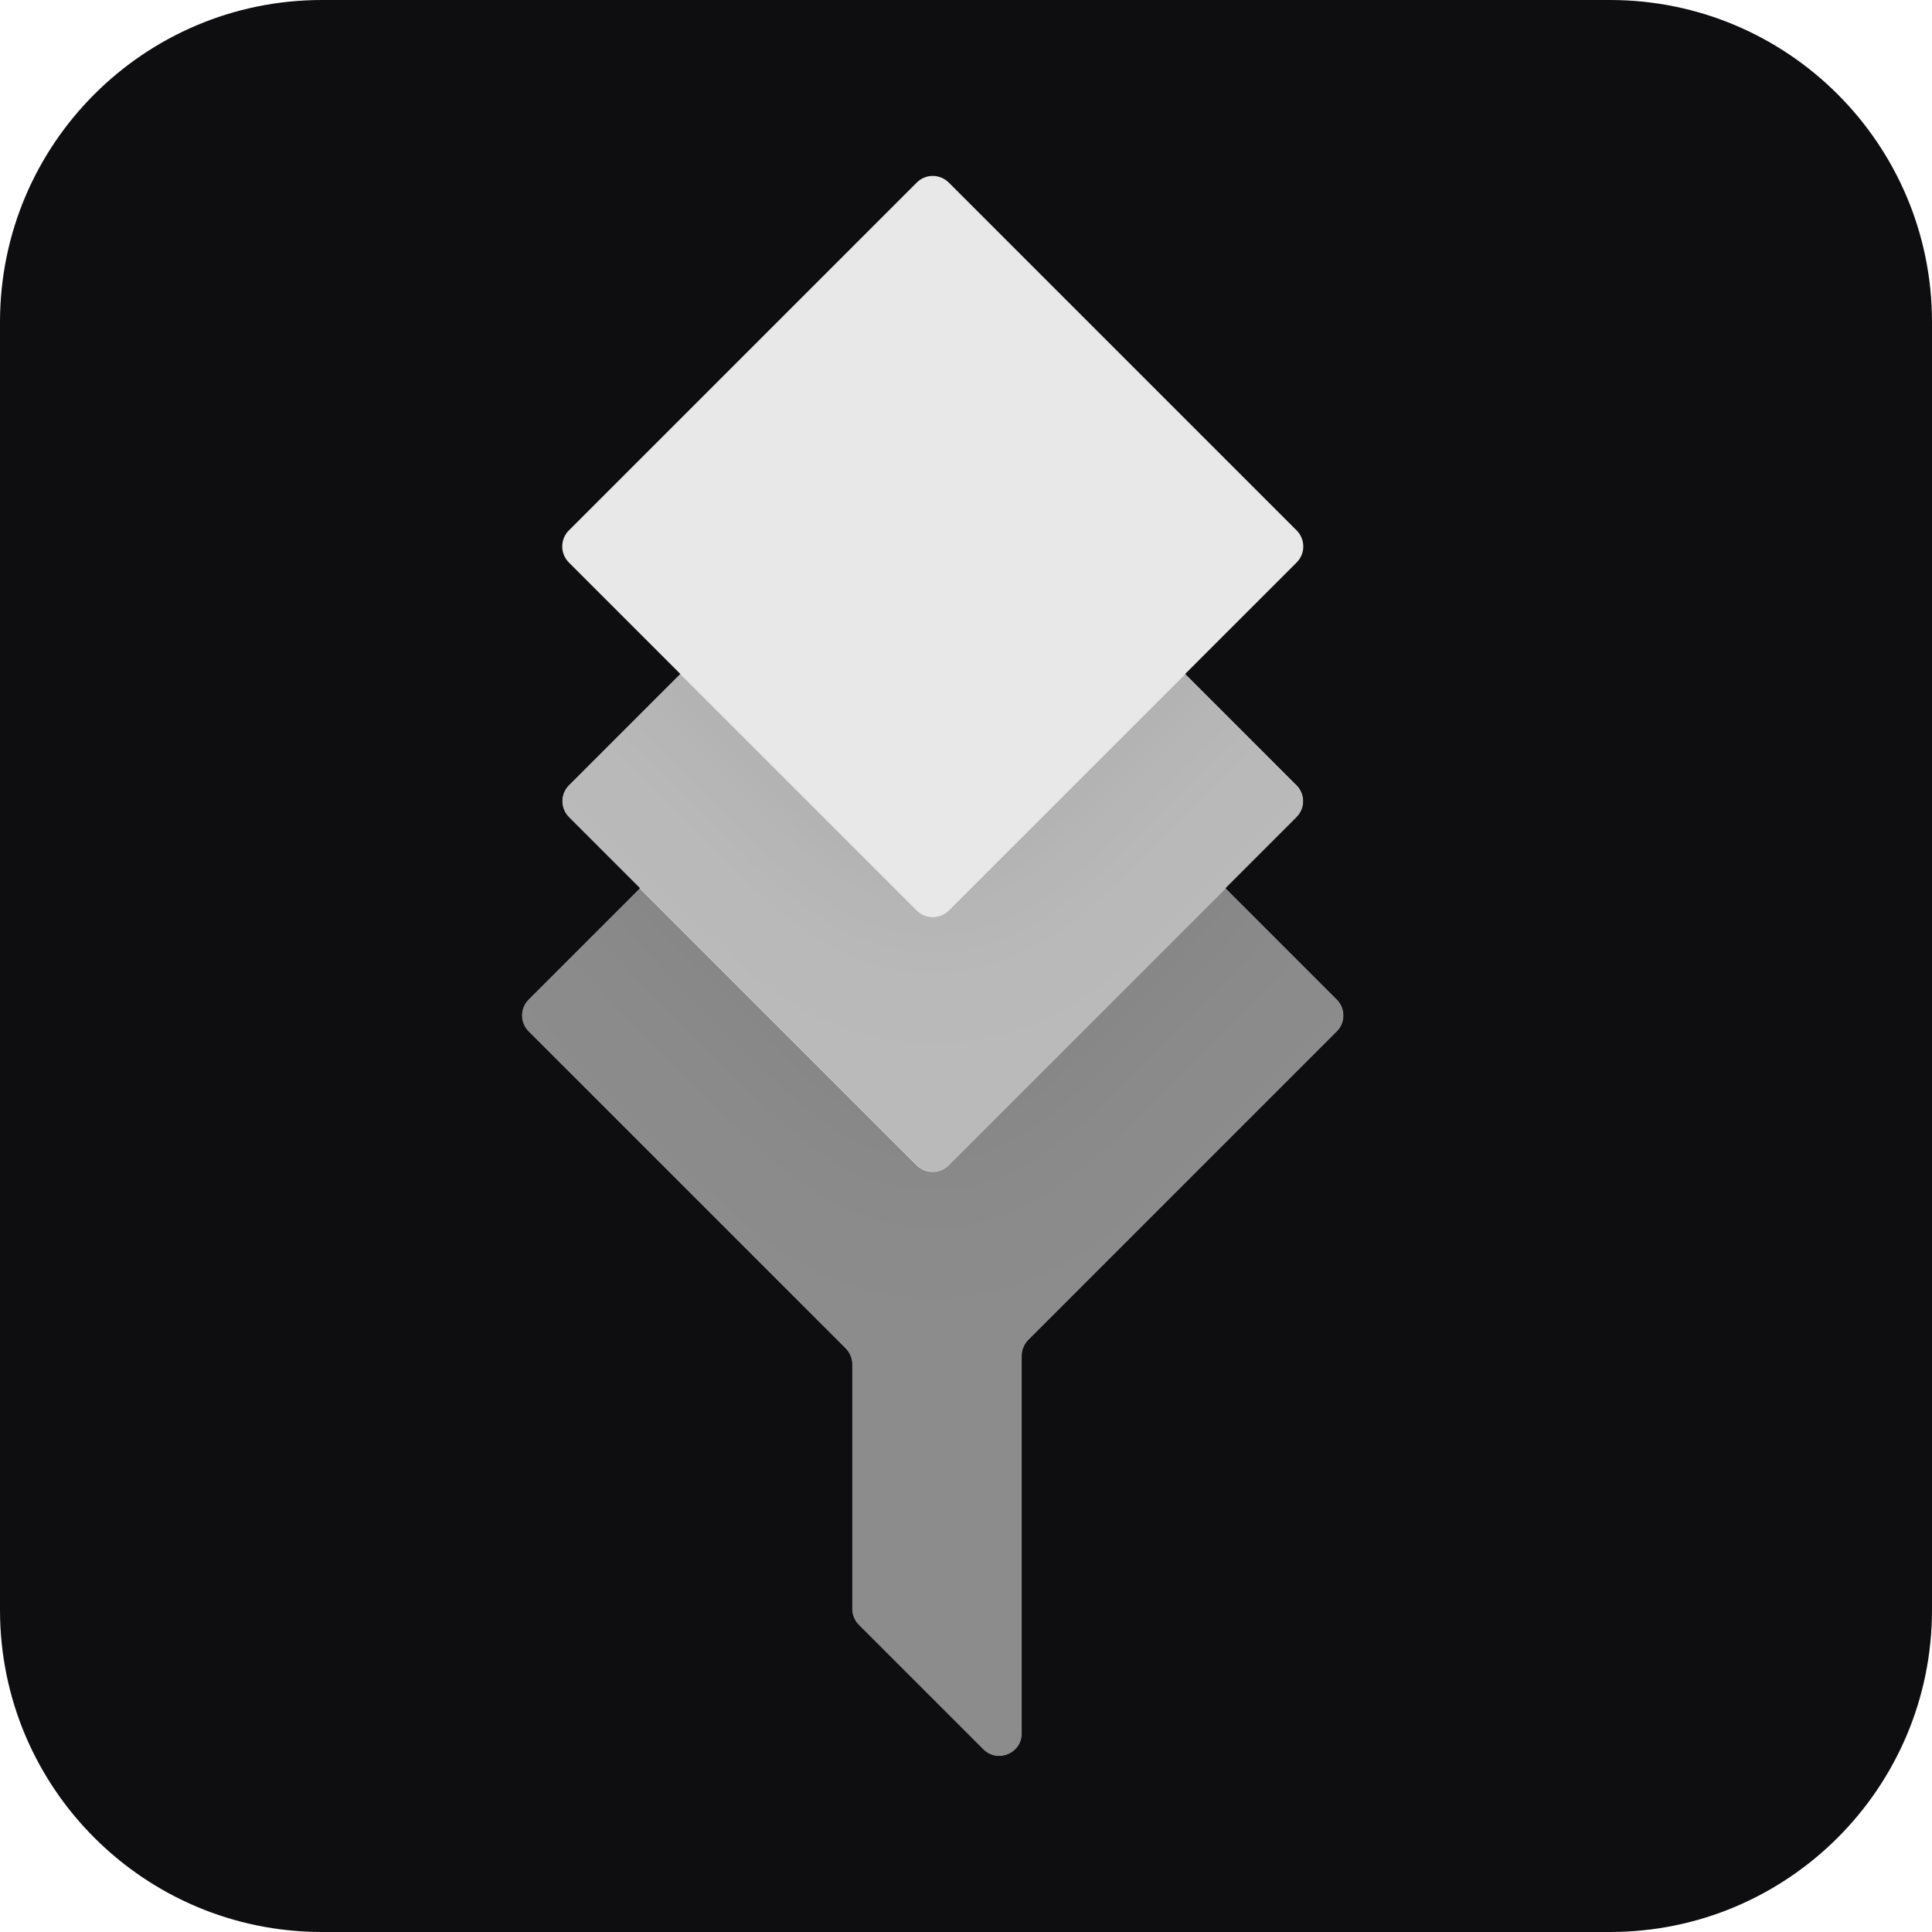
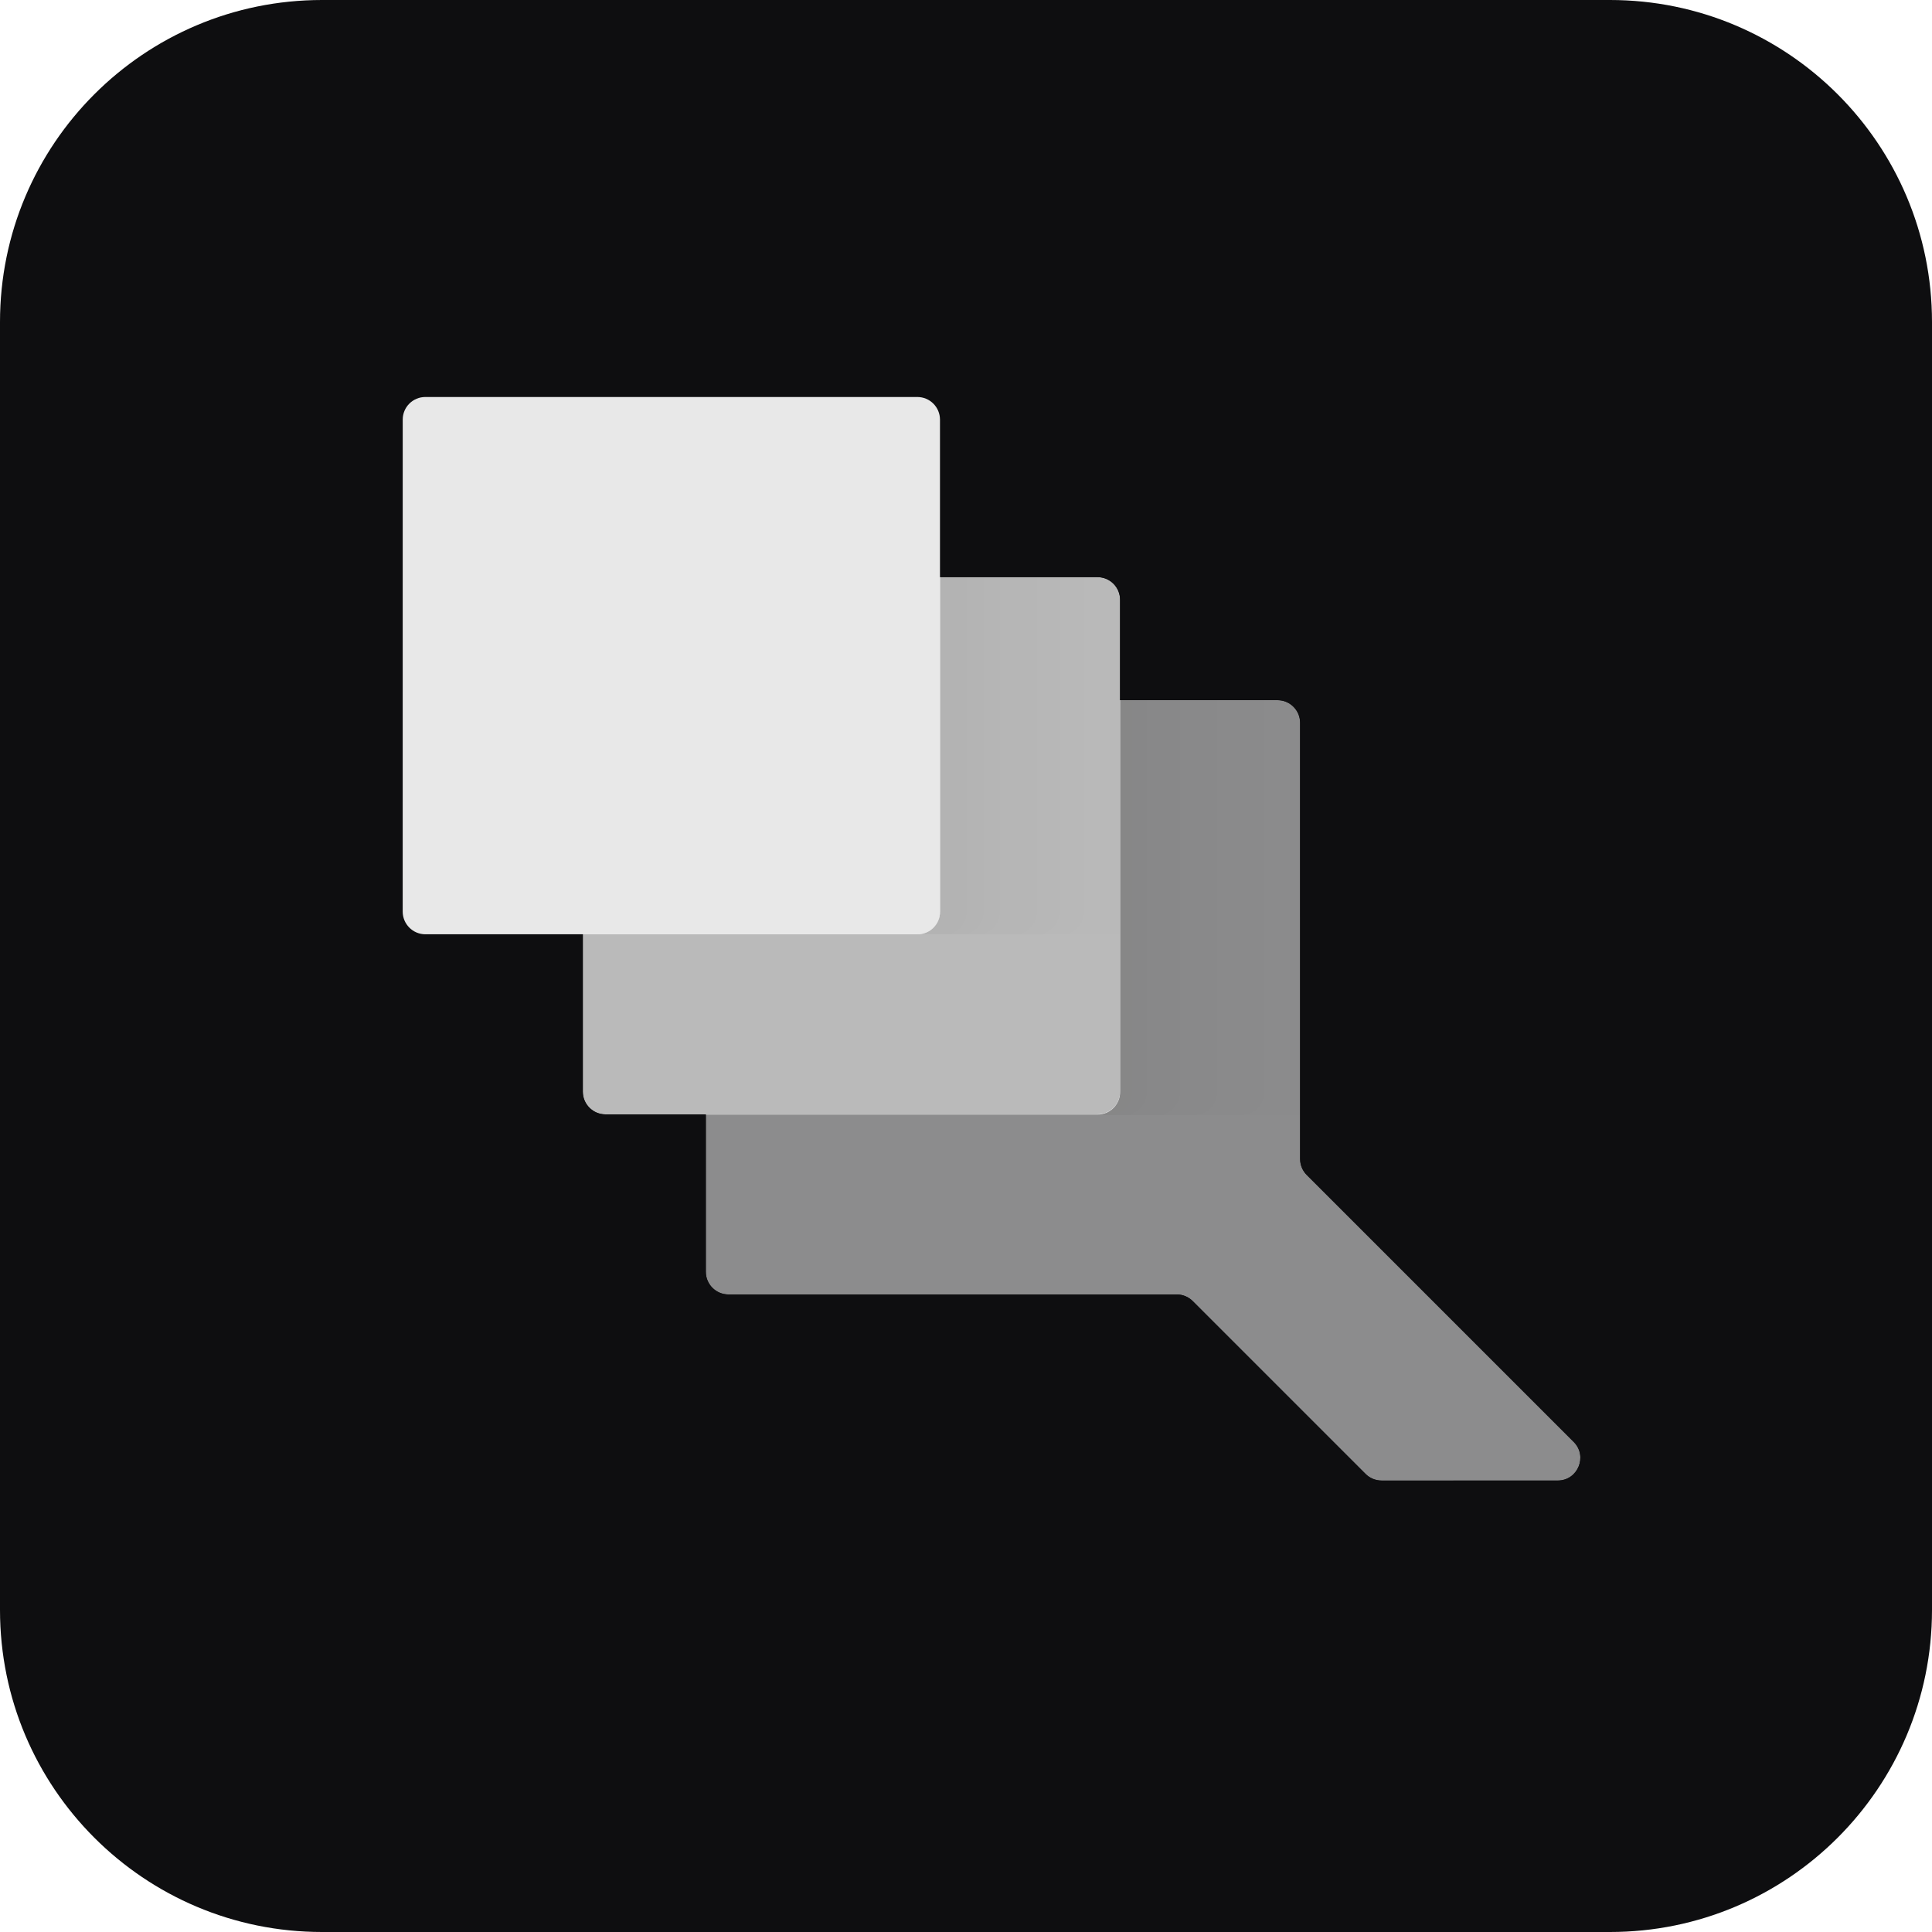
<svg xmlns="http://www.w3.org/2000/svg" width="48" height="48" viewBox="0 0 48 48">
  <rect width="48" height="48" rx="8" fill="#0e0e10" />
-   <g transform="translate(9.4628 4.1376)">
+   <g transform="translate(24.634 23.324) rotate(-45) translate(-14.5372 -19.86245)">
    <g id="Group 1">
      <g id="Group 3">
        <mask id="mask0_0_4" style="mask-type:alpha" maskUnits="userSpaceOnUse" x="3" y="10" width="21" height="30">
          <path id="Union" d="M23.753 20.694C23.973 20.913 23.973 21.269 23.753 21.489L16.091 29.152C15.985 29.257 15.926 29.401 15.926 29.55L15.926 38.928C15.926 39.43 15.32 39.681 14.966 39.326L11.872 36.233C11.766 36.127 11.707 35.984 11.707 35.835V29.762C11.707 29.613 11.648 29.469 11.542 29.364L3.667 21.489C3.448 21.269 3.448 20.913 3.667 20.694L13.313 11.049C13.533 10.829 13.889 10.829 14.109 11.049L23.753 20.694Z" fill="#8C8C8D" />
        </mask>
        <g mask="url(#mask0_0_4)">
          <path id="Union_2" d="M23.754 20.694C23.973 20.913 23.973 21.27 23.754 21.489L16.091 29.152C15.985 29.258 15.926 29.401 15.926 29.55L15.926 38.929C15.926 39.43 15.32 39.681 14.966 39.327L11.872 36.233C11.767 36.127 11.707 35.984 11.707 35.835V29.762C11.707 29.613 11.648 29.47 11.543 29.364L3.667 21.489C3.448 21.27 3.448 20.913 3.668 20.694L13.313 11.049C13.533 10.829 13.889 10.829 14.109 11.049L23.754 20.694Z" fill="#8C8C8D" />
          <g id="Rectangle 15" filter="url(#filter0_d_0_4)">
            <path d="M13.31 6.73C13.53 6.511 13.886 6.511 14.105 6.73L22.748 15.373C22.968 15.593 22.968 15.949 22.748 16.169L14.105 24.812C13.886 25.032 13.53 25.032 13.31 24.812L4.667 16.169C4.447 15.949 4.447 15.593 4.667 15.373L13.31 6.73Z" fill="#E8E8E8" />
          </g>
        </g>
      </g>
      <g id="Group 2">
        <mask id="mask1_0_4" style="mask-type:alpha" maskUnits="userSpaceOnUse" x="4" y="6" width="19" height="19">
          <path id="Rectangle 14" d="M13.314 6.726C13.533 6.507 13.889 6.507 14.109 6.726L22.752 15.37C22.972 15.589 22.972 15.945 22.752 16.165L14.109 24.808C13.889 25.028 13.533 25.028 13.314 24.808L4.67 16.165C4.451 15.945 4.451 15.589 4.67 15.37L13.314 6.726Z" fill="#BABABA" />
        </mask>
        <g mask="url(#mask1_0_4)">
          <path id="Rectangle 15_2" d="M13.313 6.726C13.533 6.507 13.889 6.507 14.109 6.726L22.752 15.369C22.972 15.589 22.972 15.945 22.752 16.165L14.109 24.808C13.889 25.028 13.533 25.028 13.313 24.808L4.67 16.165C4.451 15.945 4.451 15.589 4.67 15.369L13.313 6.726Z" fill="#BABABA" />
          <g id="Rectangle 13" filter="url(#filter1_d_0_4)">
            <path d="M13.314 0.398C13.533 0.178 13.889 0.178 14.109 0.398L22.752 9.041C22.972 9.261 22.972 9.617 22.752 9.837L14.109 18.48C13.889 18.7 13.533 18.7 13.314 18.48L4.67 9.837C4.451 9.617 4.451 9.261 4.67 9.041L13.314 0.398Z" fill="#E8E8E8" />
          </g>
        </g>
      </g>
      <path id="Rectangle 15_3" d="M13.314 0.398C13.533 0.178 13.889 0.178 14.109 0.398L22.752 9.041C22.972 9.261 22.972 9.617 22.752 9.837L14.109 18.48C13.889 18.7 13.533 18.7 13.314 18.48L4.67 9.837C4.451 9.617 4.451 9.261 4.67 9.041L13.314 0.398Z" fill="#E8E8E8" />
    </g>
    <defs>
      <filter id="filter0_d_0_4" x="0.002" y="2.065" width="27.411" height="27.411" filterUnits="userSpaceOnUse" color-interpolation-filters="sRGB">
        <feFlood flood-opacity="0" result="BackgroundImageFix" />
        <feColorMatrix in="SourceAlpha" type="matrix" values="0 0 0 0 0 0 0 0 0 0 0 0 0 0 0 0 0 0 127 0" result="hardAlpha" />
        <feOffset />
        <feGaussianBlur stdDeviation="2.25" />
        <feComposite in2="hardAlpha" operator="out" />
        <feColorMatrix type="matrix" values="0 0 0 0 0 0 0 0 0 0 0 0 0 0 0 0 0 0 0.08 0" />
        <feBlend mode="normal" in2="BackgroundImageFix" result="effect1_dropShadow_0_4" />
        <feBlend mode="normal" in="SourceGraphic" in2="effect1_dropShadow_0_4" result="shape" />
      </filter>
      <filter id="filter1_d_0_4" x="0.006" y="-4.267" width="27.411" height="27.411" filterUnits="userSpaceOnUse" color-interpolation-filters="sRGB">
        <feFlood flood-opacity="0" result="BackgroundImageFix" />
        <feColorMatrix in="SourceAlpha" type="matrix" values="0 0 0 0 0 0 0 0 0 0 0 0 0 0 0 0 0 0 127 0" result="hardAlpha" />
        <feOffset />
        <feGaussianBlur stdDeviation="2.25" />
        <feComposite in2="hardAlpha" operator="out" />
        <feColorMatrix type="matrix" values="0 0 0 0 0 0 0 0 0 0 0 0 0 0 0 0 0 0 0.08 0" />
        <feBlend mode="normal" in2="BackgroundImageFix" result="effect1_dropShadow_0_4" />
        <feBlend mode="normal" in="SourceGraphic" in2="effect1_dropShadow_0_4" result="shape" />
      </filter>
    </defs>
  </g>
</svg>
